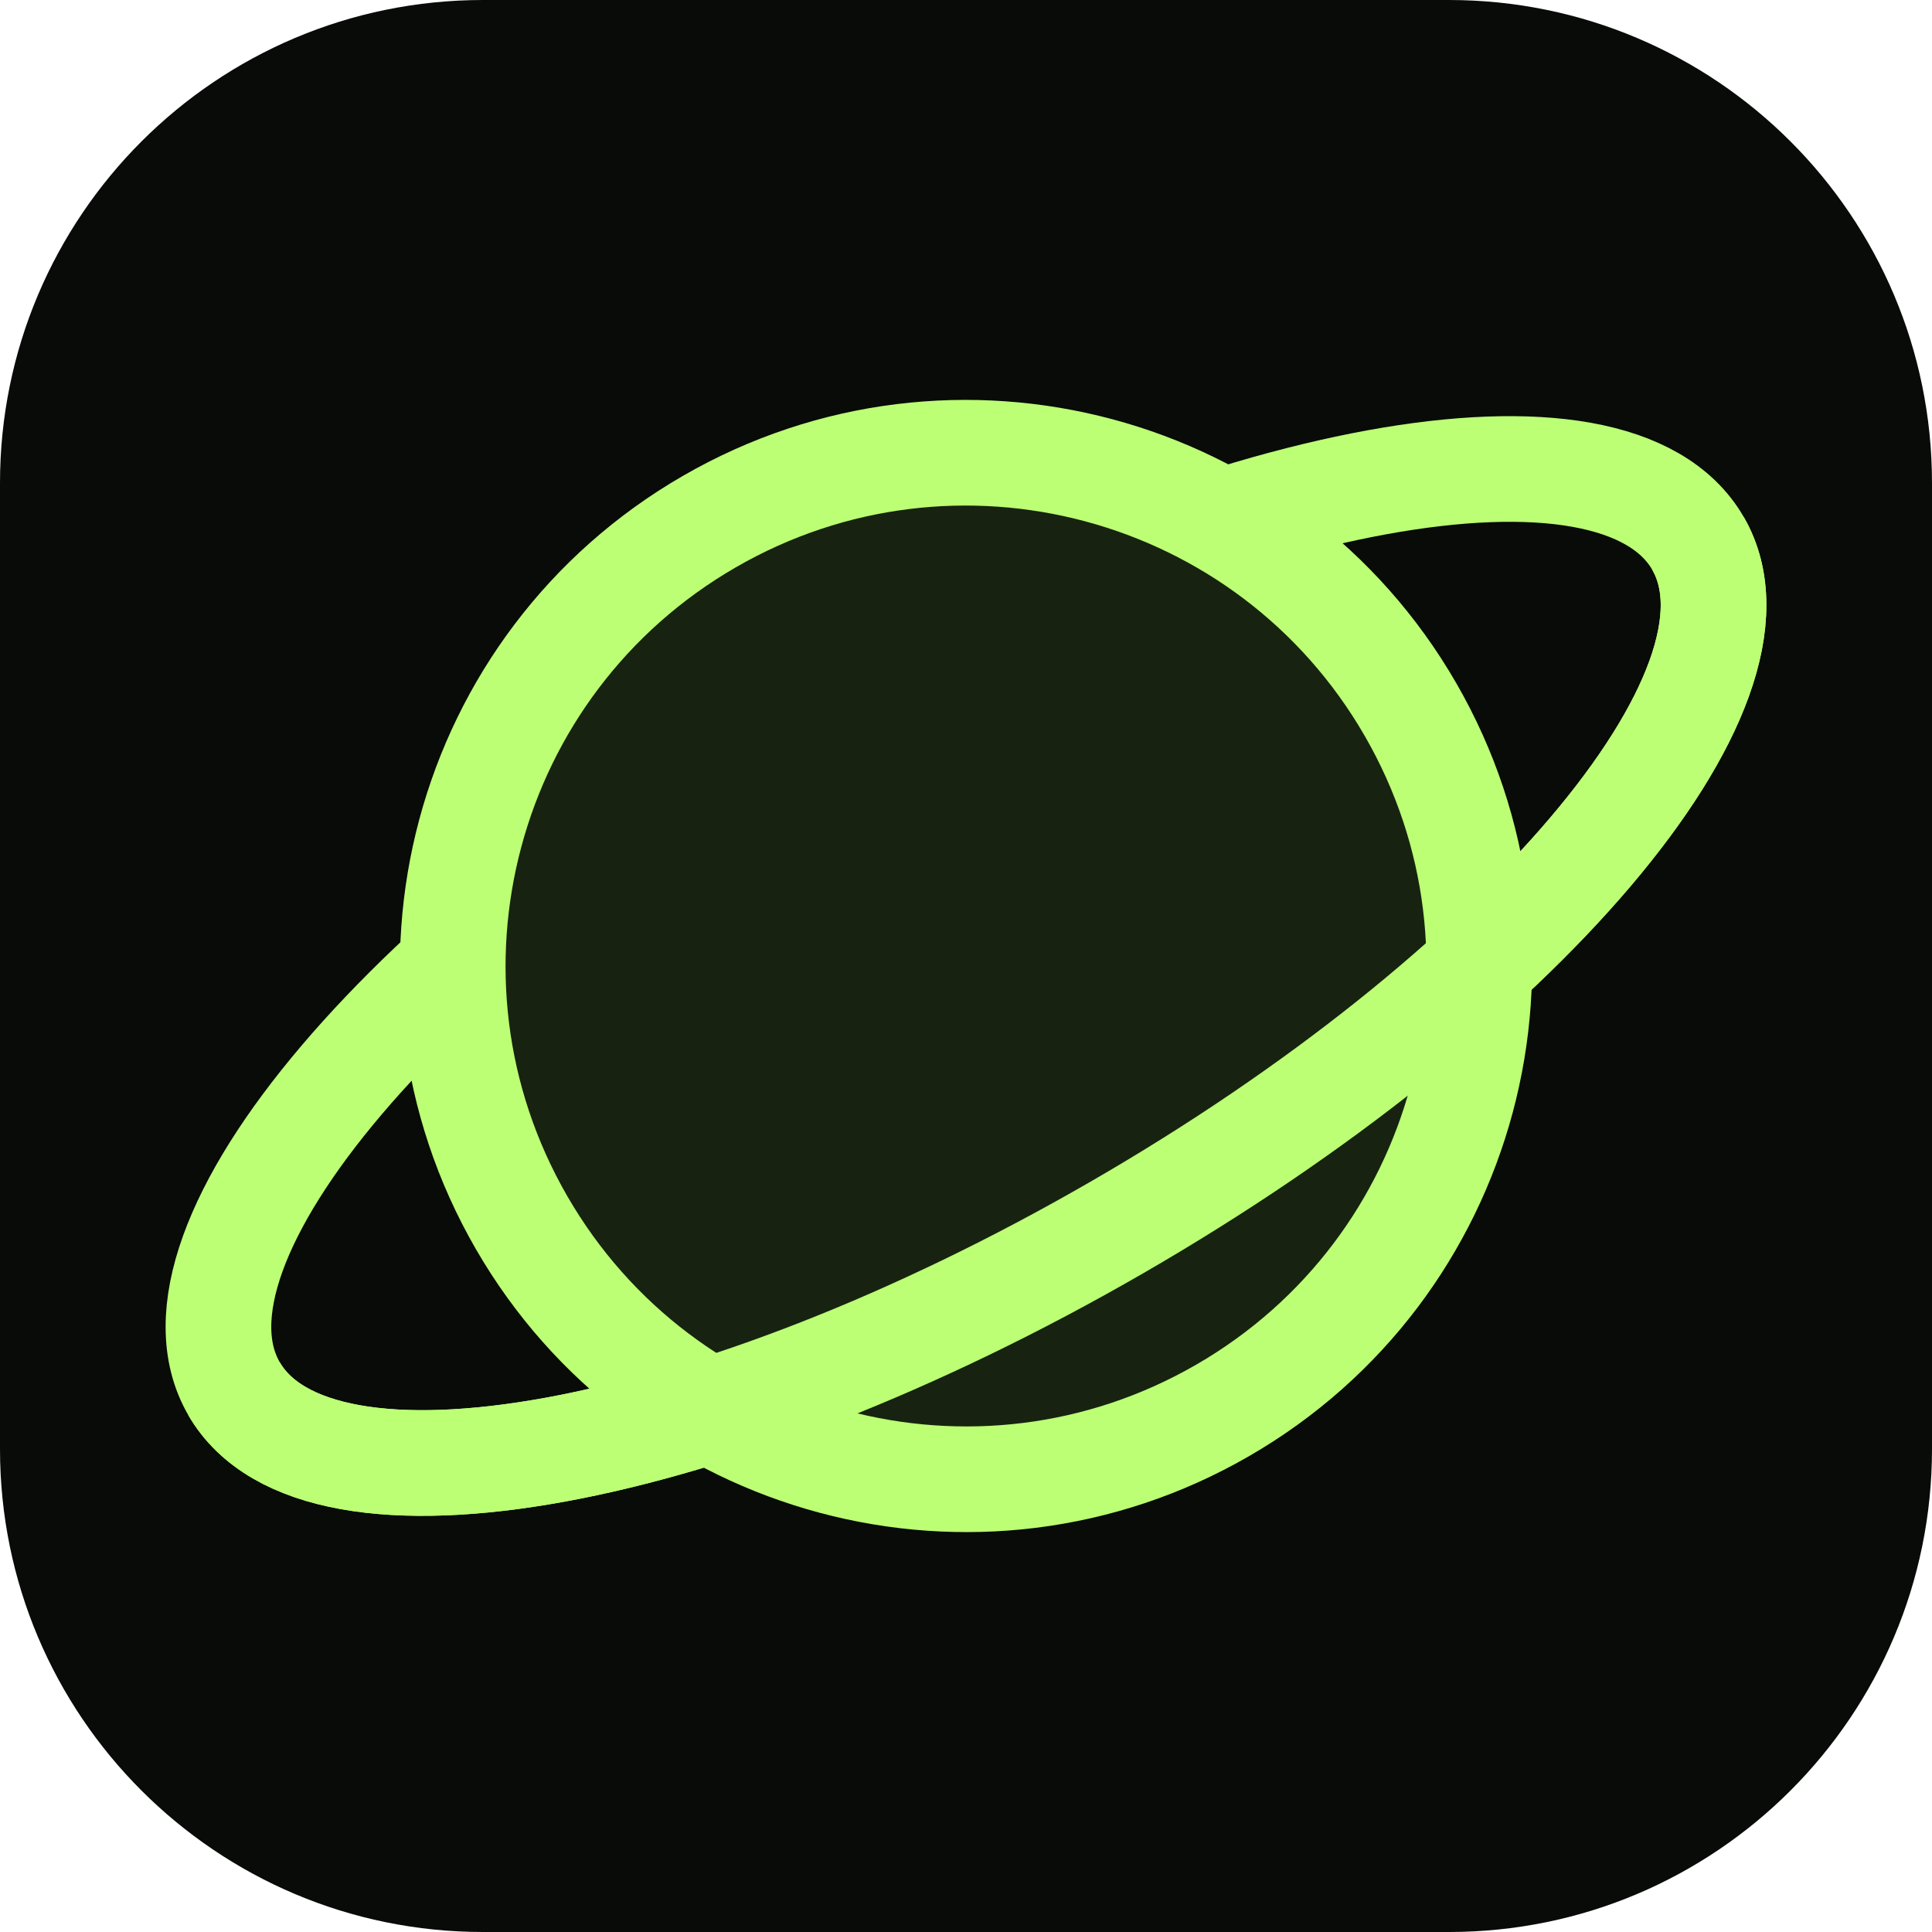
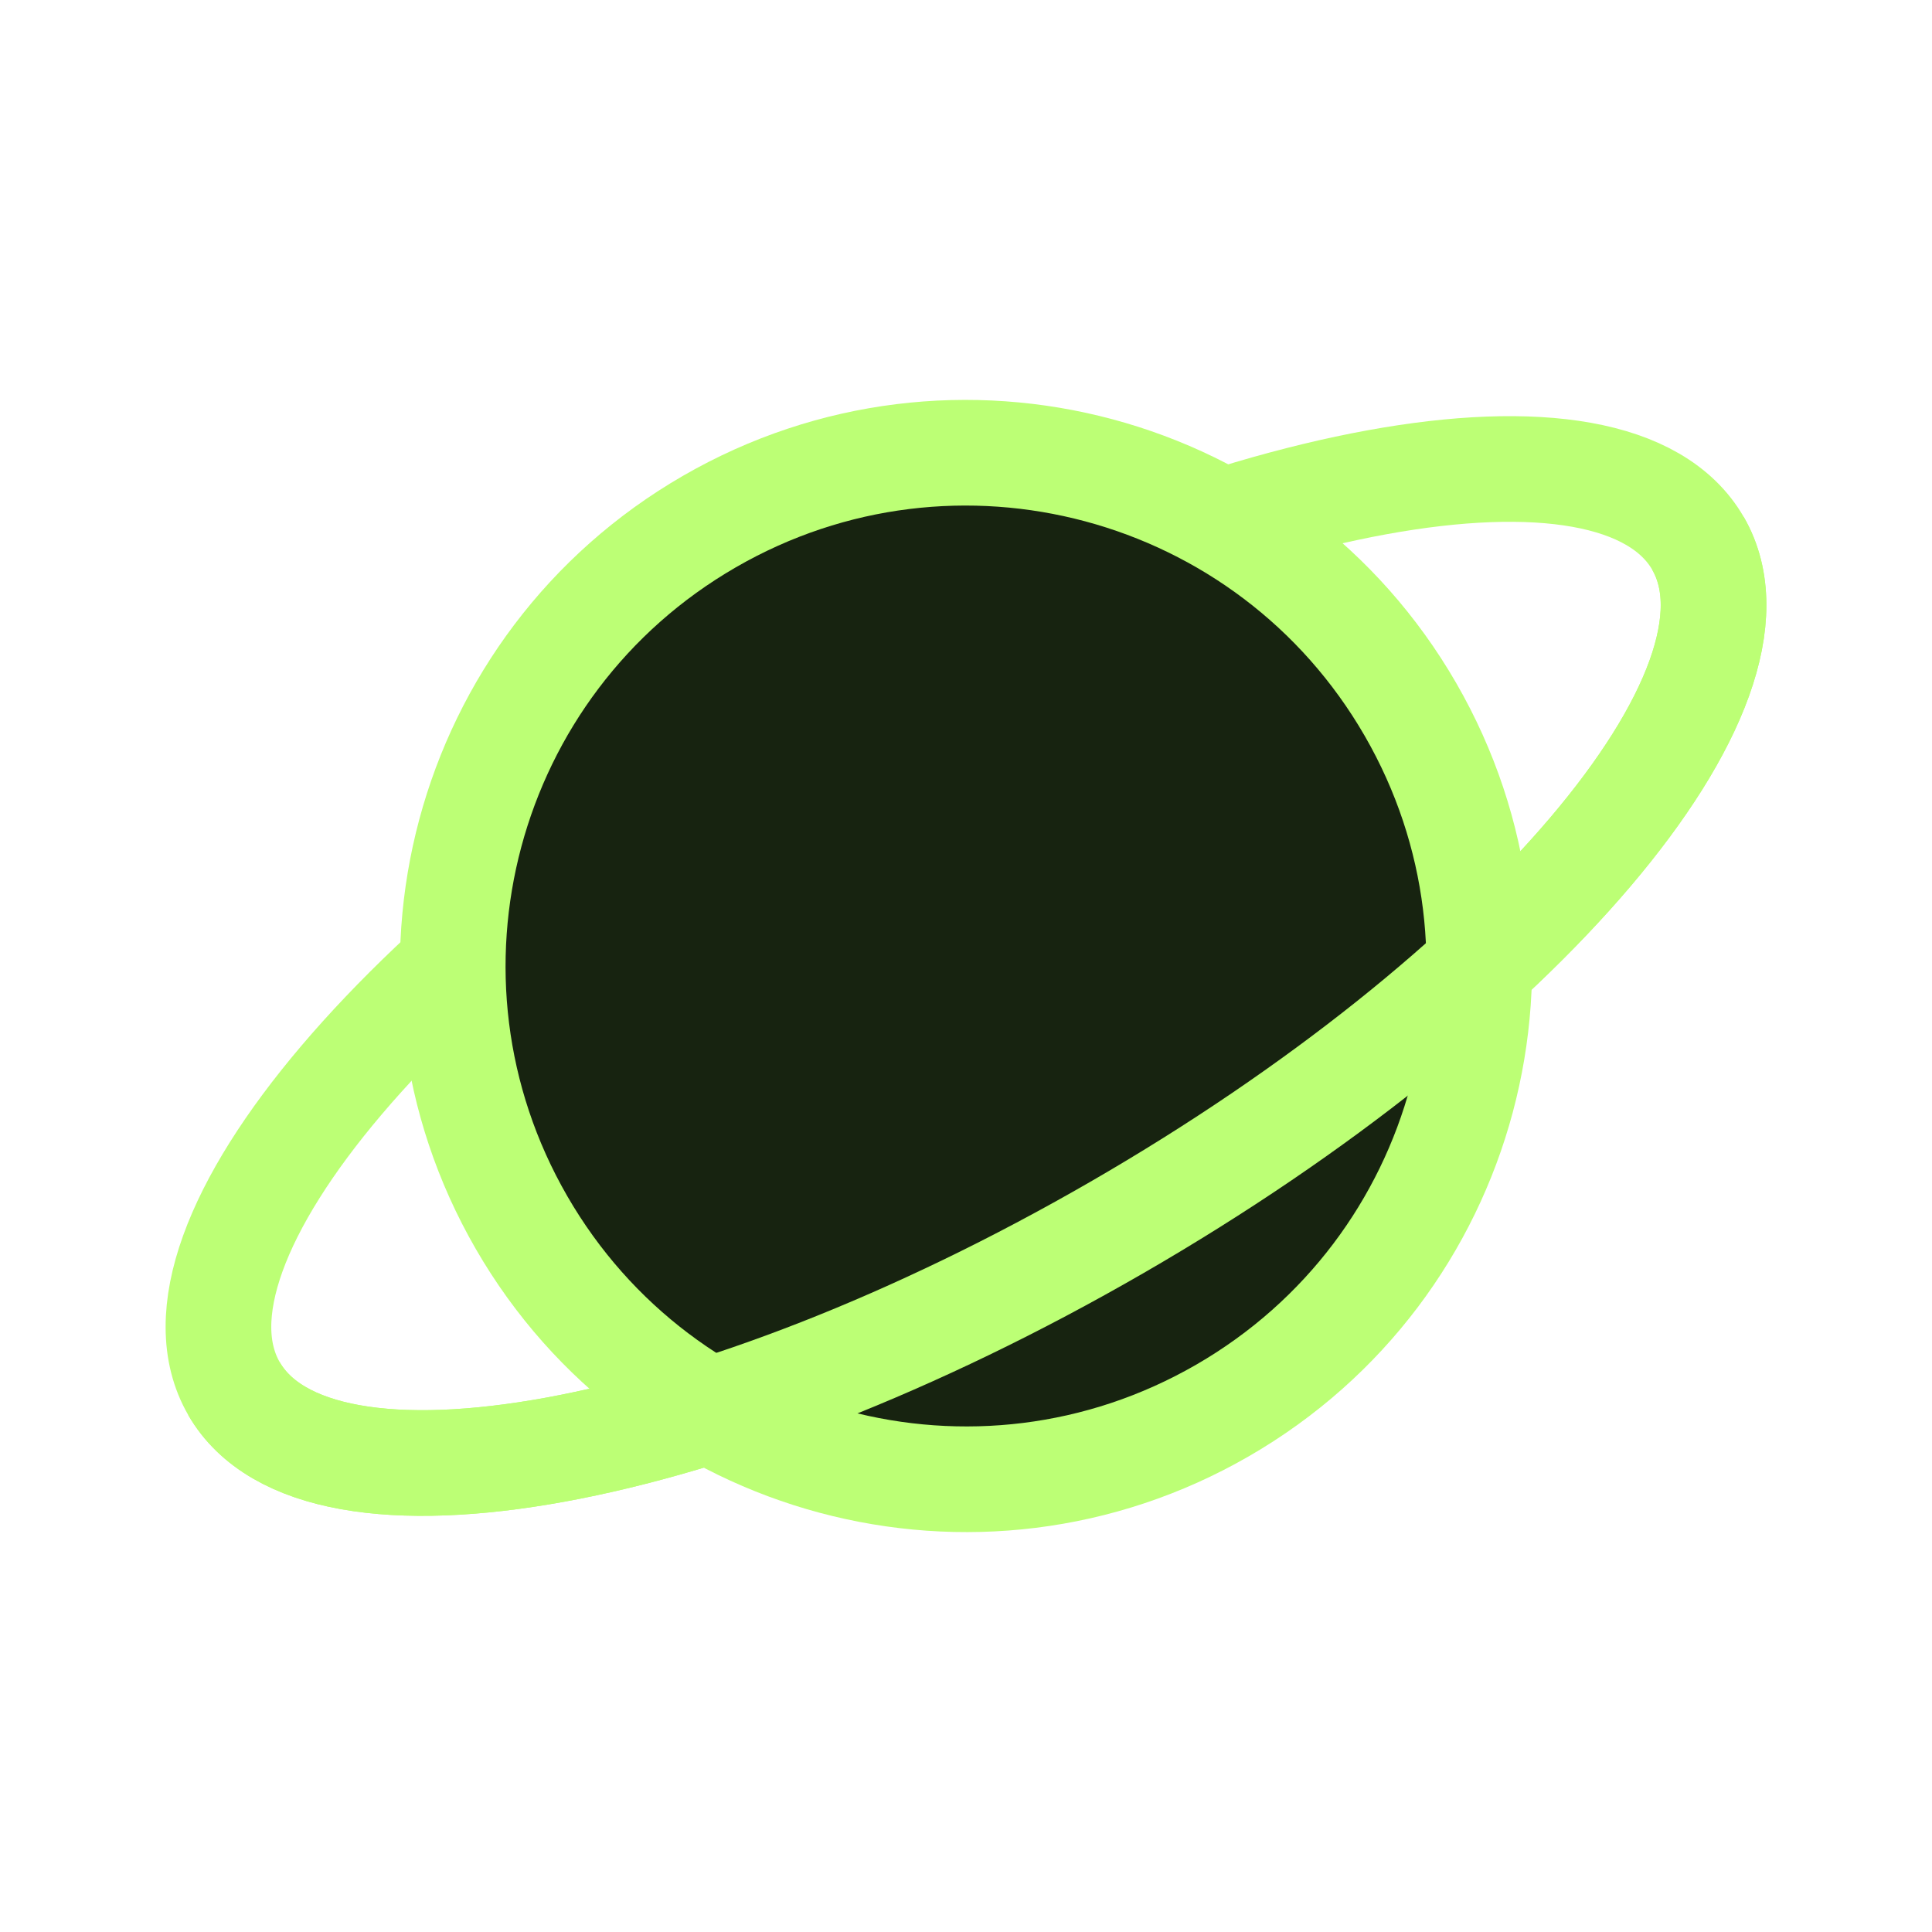
<svg xmlns="http://www.w3.org/2000/svg" viewBox="0 0 64 64">
-   <rect width="64" height="64" rx="16" fill="#080b08" />
  <g transform="rotate(-30 32 32)" stroke="#bcff75" stroke-width="3.5">
    <ellipse cx="32" cy="32" rx="28" ry="10" fill="none" />
    <circle cx="32" cy="32" r="17" fill="#172310" />
    <path d="M4 32a28 10 0 0 0 56 0" fill="none" />
  </g>
</svg>
